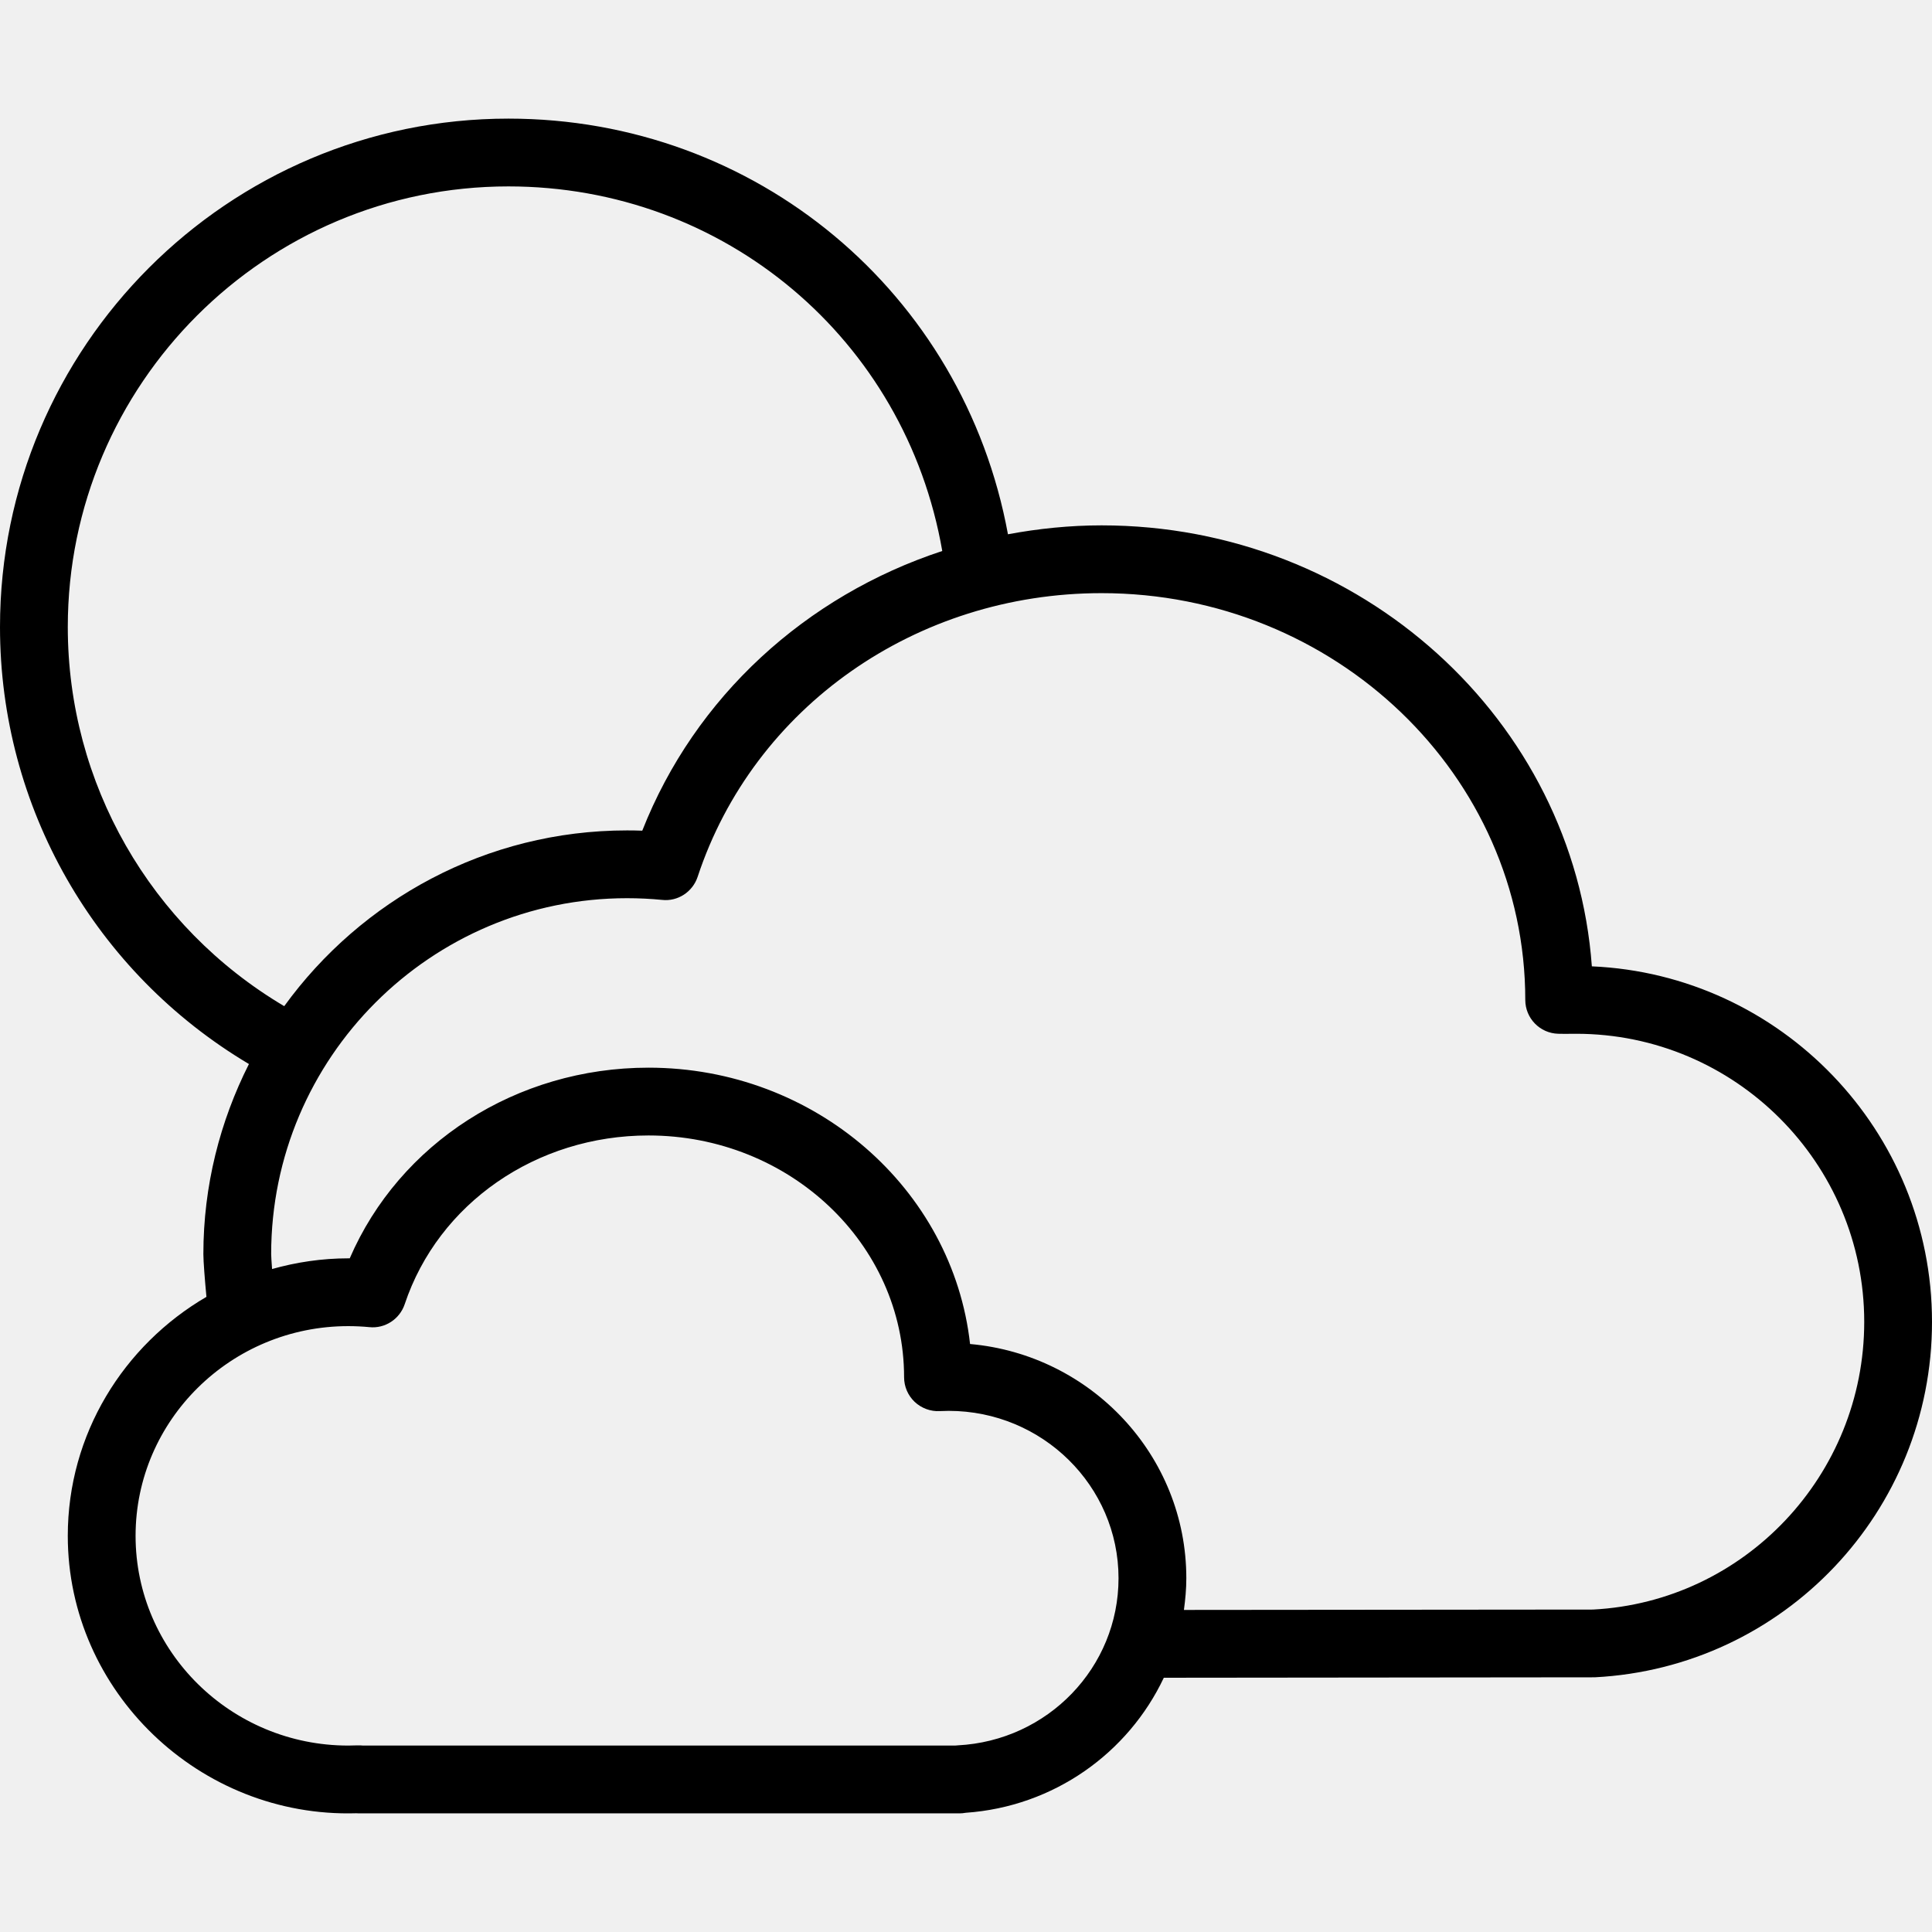
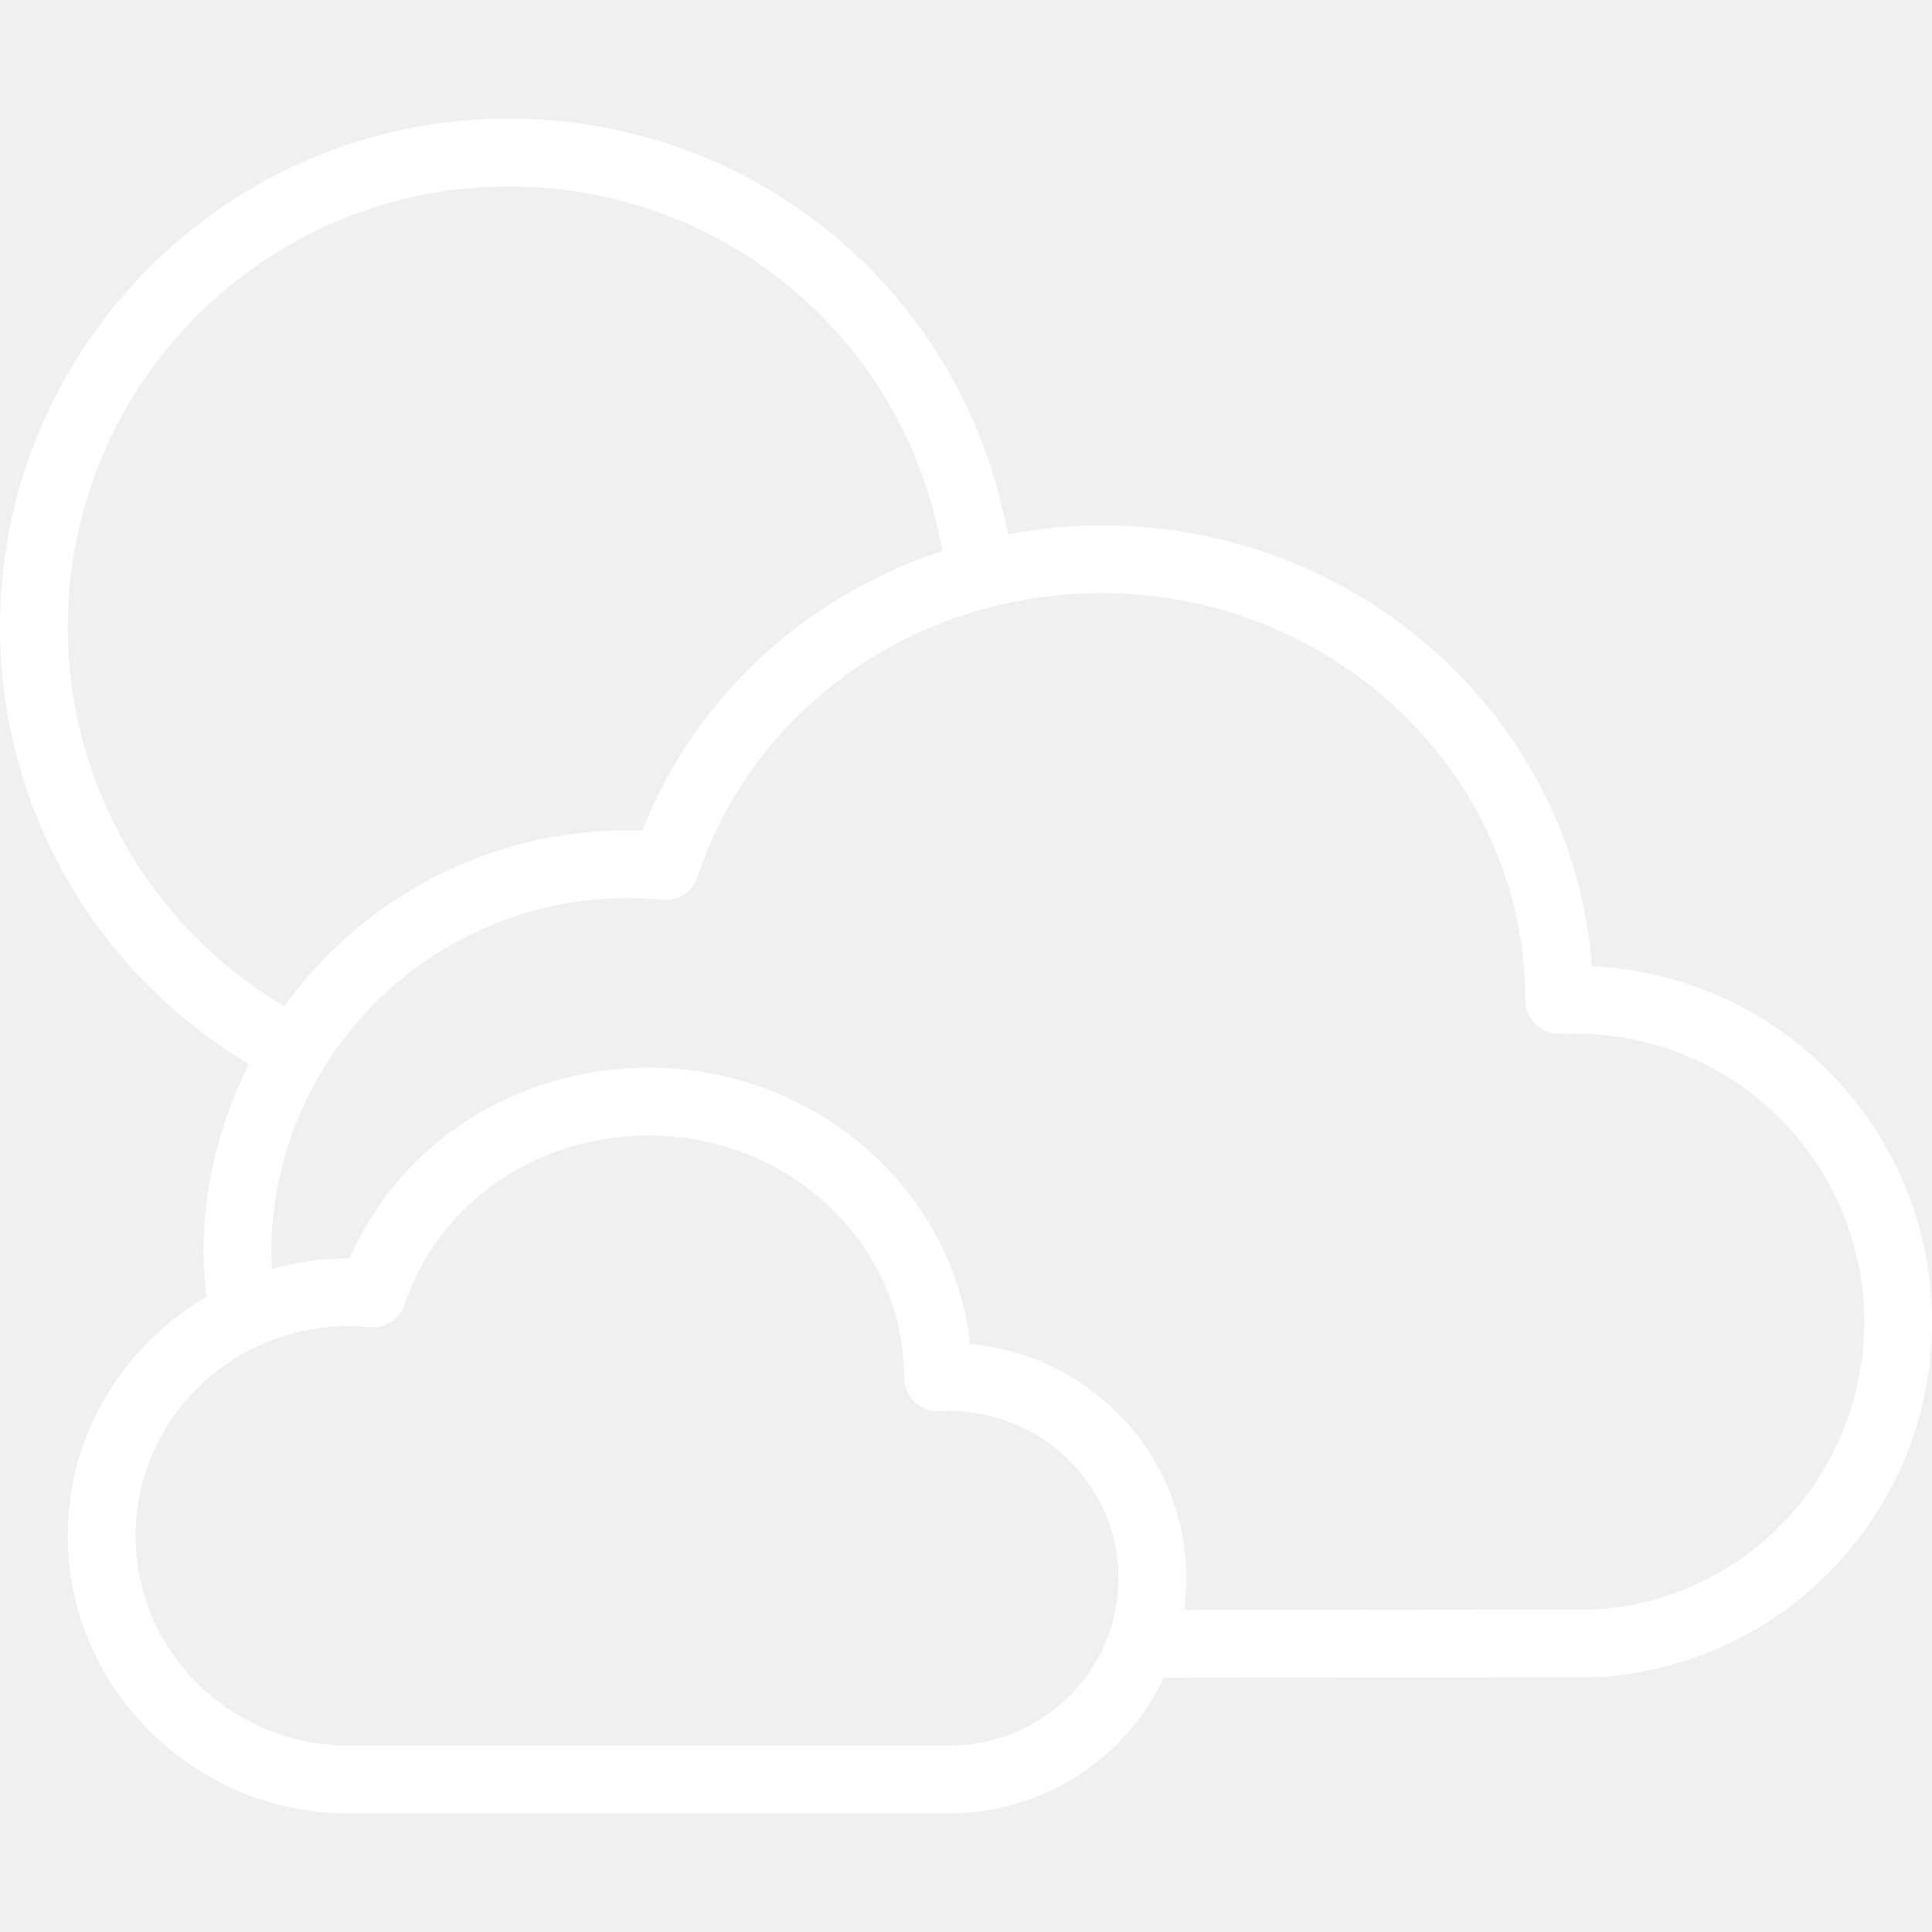
<svg xmlns="http://www.w3.org/2000/svg" version="1.1" id="Layer_1" x="0px" y="0px" viewBox="0 0 203.25 203.25" style="enable-background:new 0 0 203.25 203.25;" xml:space="preserve">
  <g>
    <g>
-       <path d="M167.466,101.661c-1.882-25.887-24.296-46.392-51.577-46.392c-3.361,0-6.648,0.343-9.851,0.937    c-4.673-25.417-26.518-43.727-52.551-43.727C23.994,12.479,0,36.473,0,65.966c0,18.944,9.989,36.339,26.188,45.971    c-3.04,6.023-4.793,12.802-4.793,19.997c0,0.747,0.156,2.745,0.323,4.497c-8.712,5.081-14.587,14.435-14.587,25.144    c0,16.375,13.868,29.674,30.346,29.183c0.096,0.009,0.193,0.012,0.291,0.012h63.166c0.221,0,0.439-0.021,0.651-0.061    c9.305-0.648,17.116-6.305,20.85-14.207l45.328-0.046c19.899-1.024,35.487-17.448,35.487-37.39    C203.251,118.974,187.346,102.529,167.466,101.661z M7.132,65.966c0-25.562,20.794-46.356,46.356-46.356    c22.723,0,41.776,16.089,45.64,38.355c-14.322,4.708-26.005,15.312-31.56,29.424c-0.531-0.019-1.064-0.028-1.6-0.028    c-14.833,0-27.96,7.311-36.067,18.489C15.818,97.51,7.132,82.411,7.132,65.966z M100.744,183.615    c-0.089,0.004-0.176,0.012-0.261,0.022H38.191c-0.185-0.021-0.373-0.026-0.564-0.021c-0.327,0.014-0.656,0.021-0.987,0.021    c-12.339,0-22.377-9.898-22.377-22.063c0-12.165,10.037-22.063,22.377-22.063c0.745,0,1.483,0.037,2.211,0.106    c1.652,0.174,3.199-0.841,3.726-2.418c3.548-10.614,13.856-17.746,25.647-17.746c14.826,0,26.888,11.397,26.888,25.436    c0,0.977,0.4,1.912,1.109,2.586c0.71,0.672,1.684,1.031,2.639,0.975c0.313-0.016,0.629-0.024,0.945-0.024    c9.851,0,17.866,7.898,17.866,17.606C117.672,175.407,110.237,183.131,100.744,183.615z M167.577,169.329l-43.027,0.039    c0.149-1.094,0.253-2.203,0.253-3.337c0-12.891-10.017-23.51-22.751-24.639c-1.814-16.317-16.293-29.071-33.828-29.071    c-13.905,0-26.202,7.955-31.431,20.058c-0.052,0-0.103,0-0.153,0c-2.782,0-5.465,0.409-8.018,1.124    c-0.06-0.797-0.094-1.385-0.095-1.57c0-20.645,16.796-37.441,37.441-37.441c1.245,0,2.478,0.061,3.691,0.179    c1.649,0.183,3.211-0.844,3.735-2.43C79.289,74.393,96.366,62.4,115.889,62.4c24.578,0,44.573,19.196,44.573,42.79    c0,1.933,1.539,3.514,3.472,3.564c0.434,0.014,0.865,0.009,1.309,0.005l0.568-0.004c16.713,0,30.309,13.596,30.309,30.309    C196.119,155.208,183.503,168.504,167.577,169.329z" />
+       <path fill="#fff" d="M167.466,101.661c-1.882-25.887-24.296-46.392-51.577-46.392c-3.361,0-6.648,0.343-9.851,0.937    c-4.673-25.417-26.518-43.727-52.551-43.727C23.994,12.479,0,36.473,0,65.966c0,18.944,9.989,36.339,26.188,45.971    c-3.04,6.023-4.793,12.802-4.793,19.997c0,0.747,0.156,2.745,0.323,4.497c-8.712,5.081-14.587,14.435-14.587,25.144    c0,16.375,13.868,29.674,30.346,29.183c0.096,0.009,0.193,0.012,0.291,0.012h63.166c0.221,0,0.439-0.021,0.651-0.061    c9.305-0.648,17.116-6.305,20.85-14.207l45.328-0.046c19.899-1.024,35.487-17.448,35.487-37.39    C203.251,118.974,187.346,102.529,167.466,101.661z M7.132,65.966c0-25.562,20.794-46.356,46.356-46.356    c22.723,0,41.776,16.089,45.64,38.355c-14.322,4.708-26.005,15.312-31.56,29.424c-0.531-0.019-1.064-0.028-1.6-0.028    c-14.833,0-27.96,7.311-36.067,18.489C15.818,97.51,7.132,82.411,7.132,65.966z M100.744,183.615    c-0.089,0.004-0.176,0.012-0.261,0.022H38.191c-0.185-0.021-0.373-0.026-0.564-0.021c-0.327,0.014-0.656,0.021-0.987,0.021    c-12.339,0-22.377-9.898-22.377-22.063c0-12.165,10.037-22.063,22.377-22.063c0.745,0,1.483,0.037,2.211,0.106    c1.652,0.174,3.199-0.841,3.726-2.418c3.548-10.614,13.856-17.746,25.647-17.746c14.826,0,26.888,11.397,26.888,25.436    c0,0.977,0.4,1.912,1.109,2.586c0.71,0.672,1.684,1.031,2.639,0.975c0.313-0.016,0.629-0.024,0.945-0.024    c9.851,0,17.866,7.898,17.866,17.606C117.672,175.407,110.237,183.131,100.744,183.615z M167.577,169.329l-43.027,0.039    c0.149-1.094,0.253-2.203,0.253-3.337c0-12.891-10.017-23.51-22.751-24.639c-1.814-16.317-16.293-29.071-33.828-29.071    c-13.905,0-26.202,7.955-31.431,20.058c-0.052,0-0.103,0-0.153,0c-2.782,0-5.465,0.409-8.018,1.124    c-0.06-0.797-0.094-1.385-0.095-1.57c0-20.645,16.796-37.441,37.441-37.441c1.245,0,2.478,0.061,3.691,0.179    c1.649,0.183,3.211-0.844,3.735-2.43C79.289,74.393,96.366,62.4,115.889,62.4c24.578,0,44.573,19.196,44.573,42.79    c0,1.933,1.539,3.514,3.472,3.564c0.434,0.014,0.865,0.009,1.309,0.005l0.568-0.004c16.713,0,30.309,13.596,30.309,30.309    C196.119,155.208,183.503,168.504,167.577,169.329z" />
    </g>
  </g>
  <g>
</g>
  <g>
</g>
  <g>
</g>
  <g>
</g>
  <g>
</g>
  <g>
</g>
  <g>
</g>
  <g>
</g>
  <g>
</g>
  <g>
</g>
  <g>
</g>
  <g>
</g>
  <g>
</g>
  <g>
</g>
  <g>
</g>
</svg>
